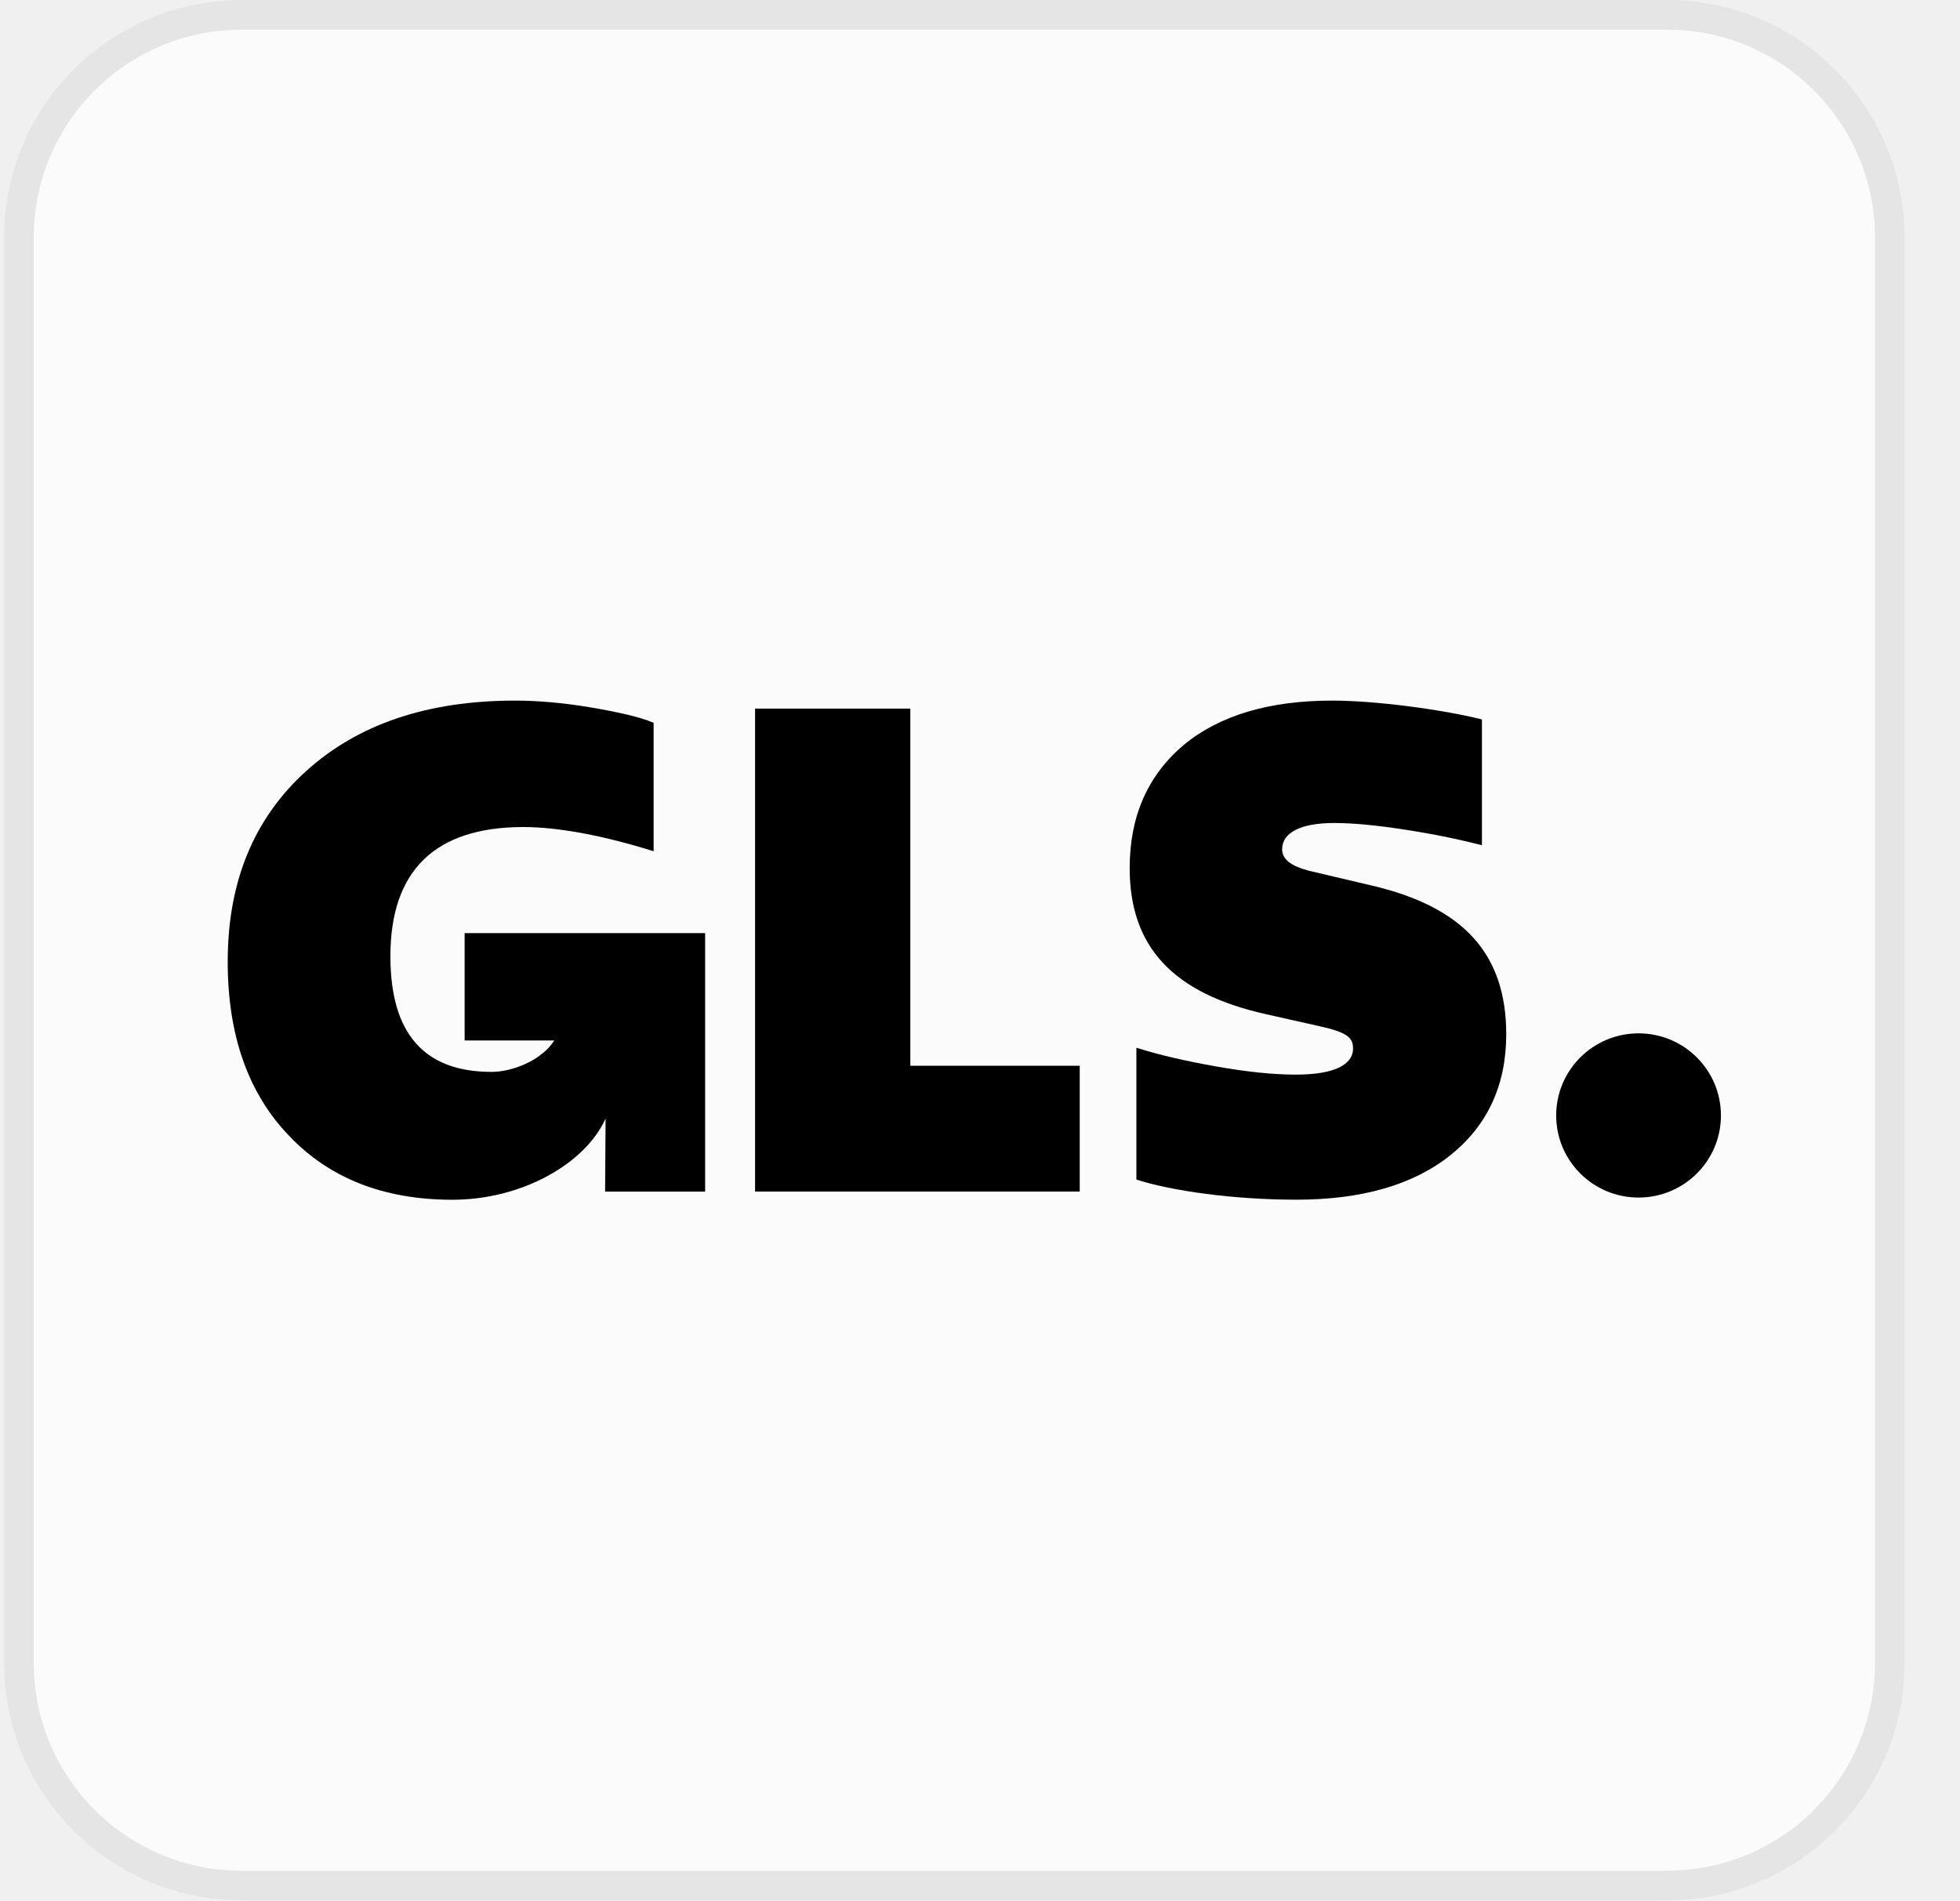
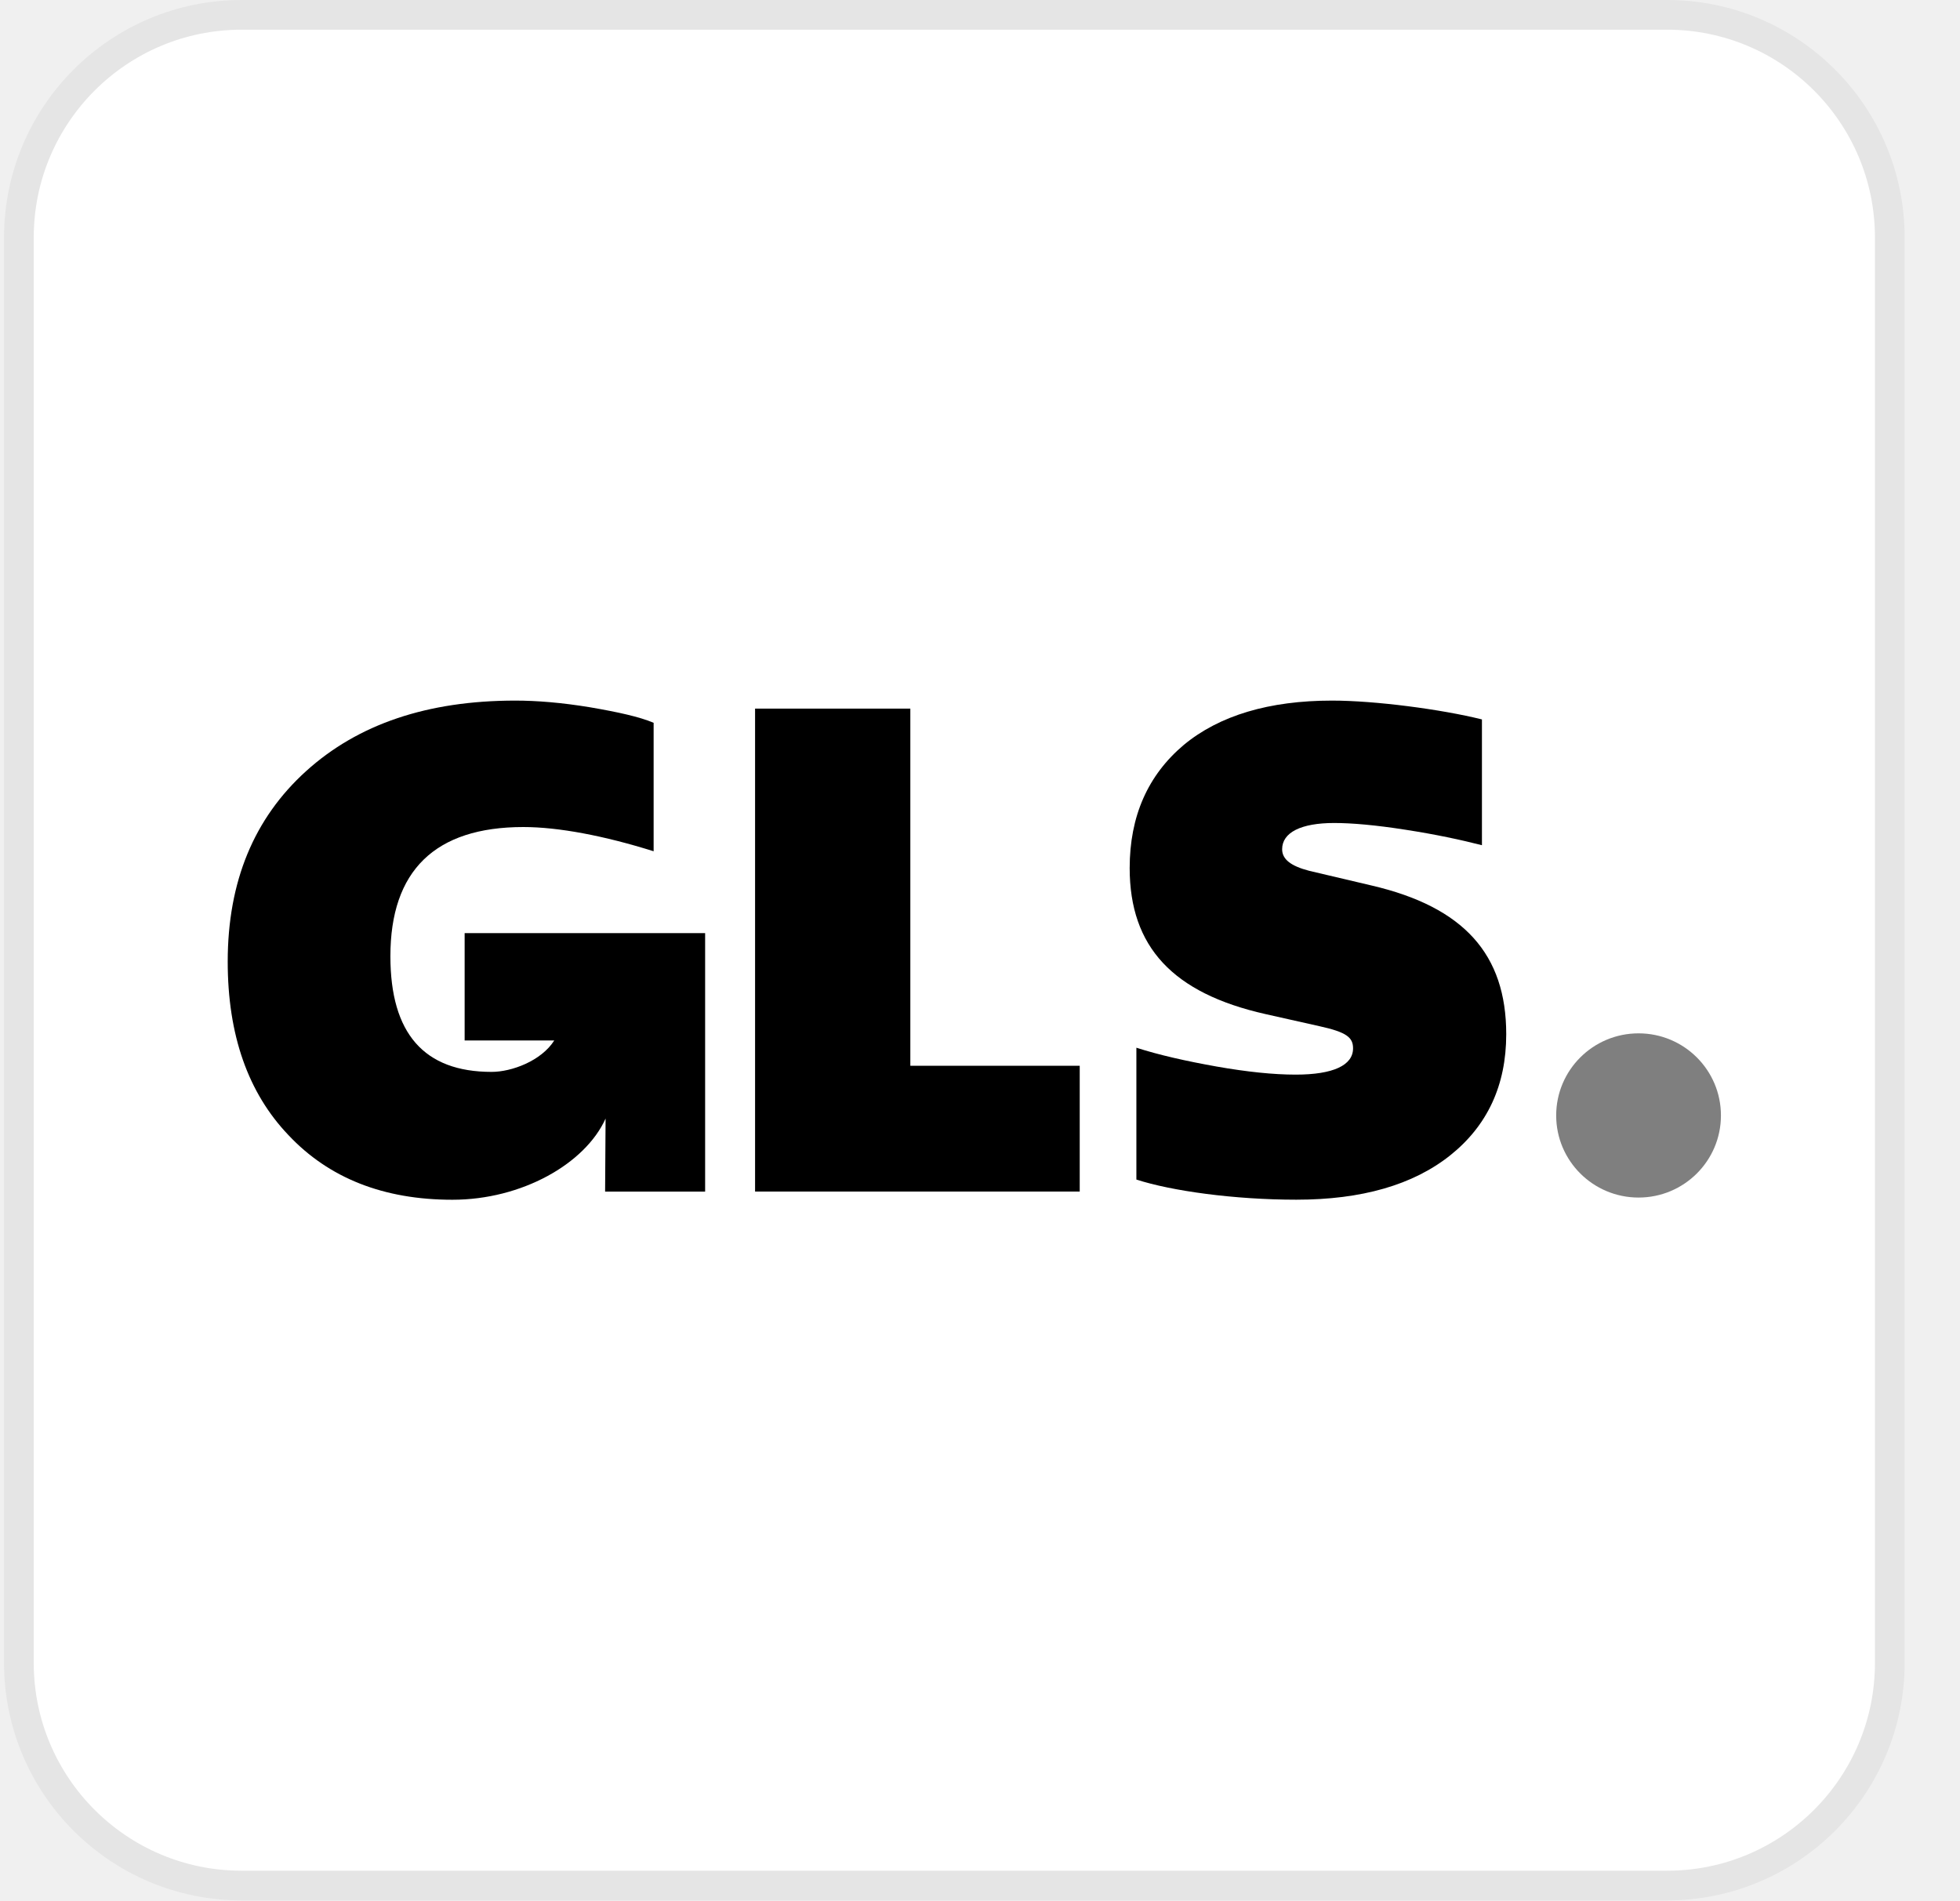
<svg xmlns="http://www.w3.org/2000/svg" width="33" height="32" viewBox="0 0 33 32" fill="none">
-   <g clip-path="url(#clip0_668_3702)">
-     <path d="M28.068 0.25H4.068C1.997 0.25 0.318 1.929 0.318 4V28C0.318 30.071 1.997 31.75 4.068 31.75H28.068C30.139 31.75 31.818 30.071 31.818 28V4C31.818 1.929 30.139 0.25 28.068 0.25Z" fill="#FBFBFB" />
+   <g clip-path="url(#clip0_670_3935)">
+     <path d="M28.068 0.25H4.068C1.997 0.25 0.318 1.929 0.318 4V28C0.318 30.071 1.997 31.75 4.068 31.75H28.068C30.139 31.75 31.818 30.071 31.818 28V4C31.818 1.929 30.139 0.25 28.068 0.25Z" fill="white" />
    <path d="M28.068 0.25H4.068C1.997 0.25 0.318 1.929 0.318 4V28C0.318 30.071 1.997 31.75 4.068 31.75H28.068C30.139 31.75 31.818 30.071 31.818 28V4C31.818 1.929 30.139 0.25 28.068 0.25Z" stroke="#E5E5E5" stroke-width="0.5" />
-     <path d="M27.588 20.165C28.354 20.165 28.975 19.546 28.975 18.783C28.975 18.019 28.354 17.4 27.588 17.4C26.822 17.4 26.201 18.019 26.201 18.783C26.201 19.546 26.822 20.165 27.588 20.165Z" fill="black" />
+     <path opacity="0.5" d="M27.588 20.165C28.354 20.165 28.975 19.546 28.975 18.783C28.975 18.019 28.354 17.4 27.588 17.4C26.822 17.4 26.201 18.019 26.201 18.783C26.201 19.546 26.822 20.165 27.588 20.165Z" fill="black" />
    <path d="M7.823 15.712V17.52H9.332C9.112 17.865 8.615 18.049 8.277 18.049C7.141 18.049 6.573 17.404 6.573 16.101C6.573 14.662 7.323 13.926 8.812 13.926C9.402 13.926 10.175 14.073 11.005 14.334V12.171C10.766 12.069 10.402 11.99 9.937 11.91C9.459 11.831 9.039 11.797 8.675 11.797C7.198 11.797 6.027 12.193 5.152 12.986C4.277 13.779 3.834 14.844 3.834 16.192C3.834 17.426 4.175 18.4 4.857 19.114C5.539 19.839 6.459 20.202 7.618 20.202C8.782 20.202 9.851 19.599 10.196 18.835L10.188 20.065H11.872V15.712H7.823Z" fill="black" />
    <path d="M12.713 20.064V11.932H15.327V17.946H18.179V20.064H12.713Z" fill="black" />
    <path d="M19.133 19.862V17.642C19.519 17.766 19.974 17.868 20.485 17.959C20.997 18.049 21.44 18.095 21.815 18.095C22.451 18.095 22.781 17.936 22.781 17.653C22.781 17.472 22.679 17.381 22.213 17.279L21.304 17.075C19.747 16.724 19.02 15.943 19.02 14.617C19.02 13.745 19.326 13.054 19.929 12.545C20.53 12.046 21.371 11.797 22.428 11.797C23.155 11.797 24.269 11.944 24.951 12.114V14.232C24.599 14.142 24.178 14.051 23.667 13.972C23.156 13.892 22.758 13.858 22.463 13.858C21.906 13.858 21.587 14.017 21.587 14.3C21.587 14.47 21.735 14.583 22.042 14.663L23.099 14.912C24.645 15.274 25.36 16.067 25.36 17.415C25.36 18.276 25.042 18.955 24.417 19.454C23.792 19.952 22.928 20.201 21.826 20.201C20.78 20.201 19.724 20.054 19.133 19.862Z" fill="black" />
  </g>
  <defs>
-     <clipPath id="clip0_668_3702">
+     <clipPath id="clip0_670_3935">
      <rect width="33" height="32" fill="white" />
    </clipPath>
  </defs>
</svg>
